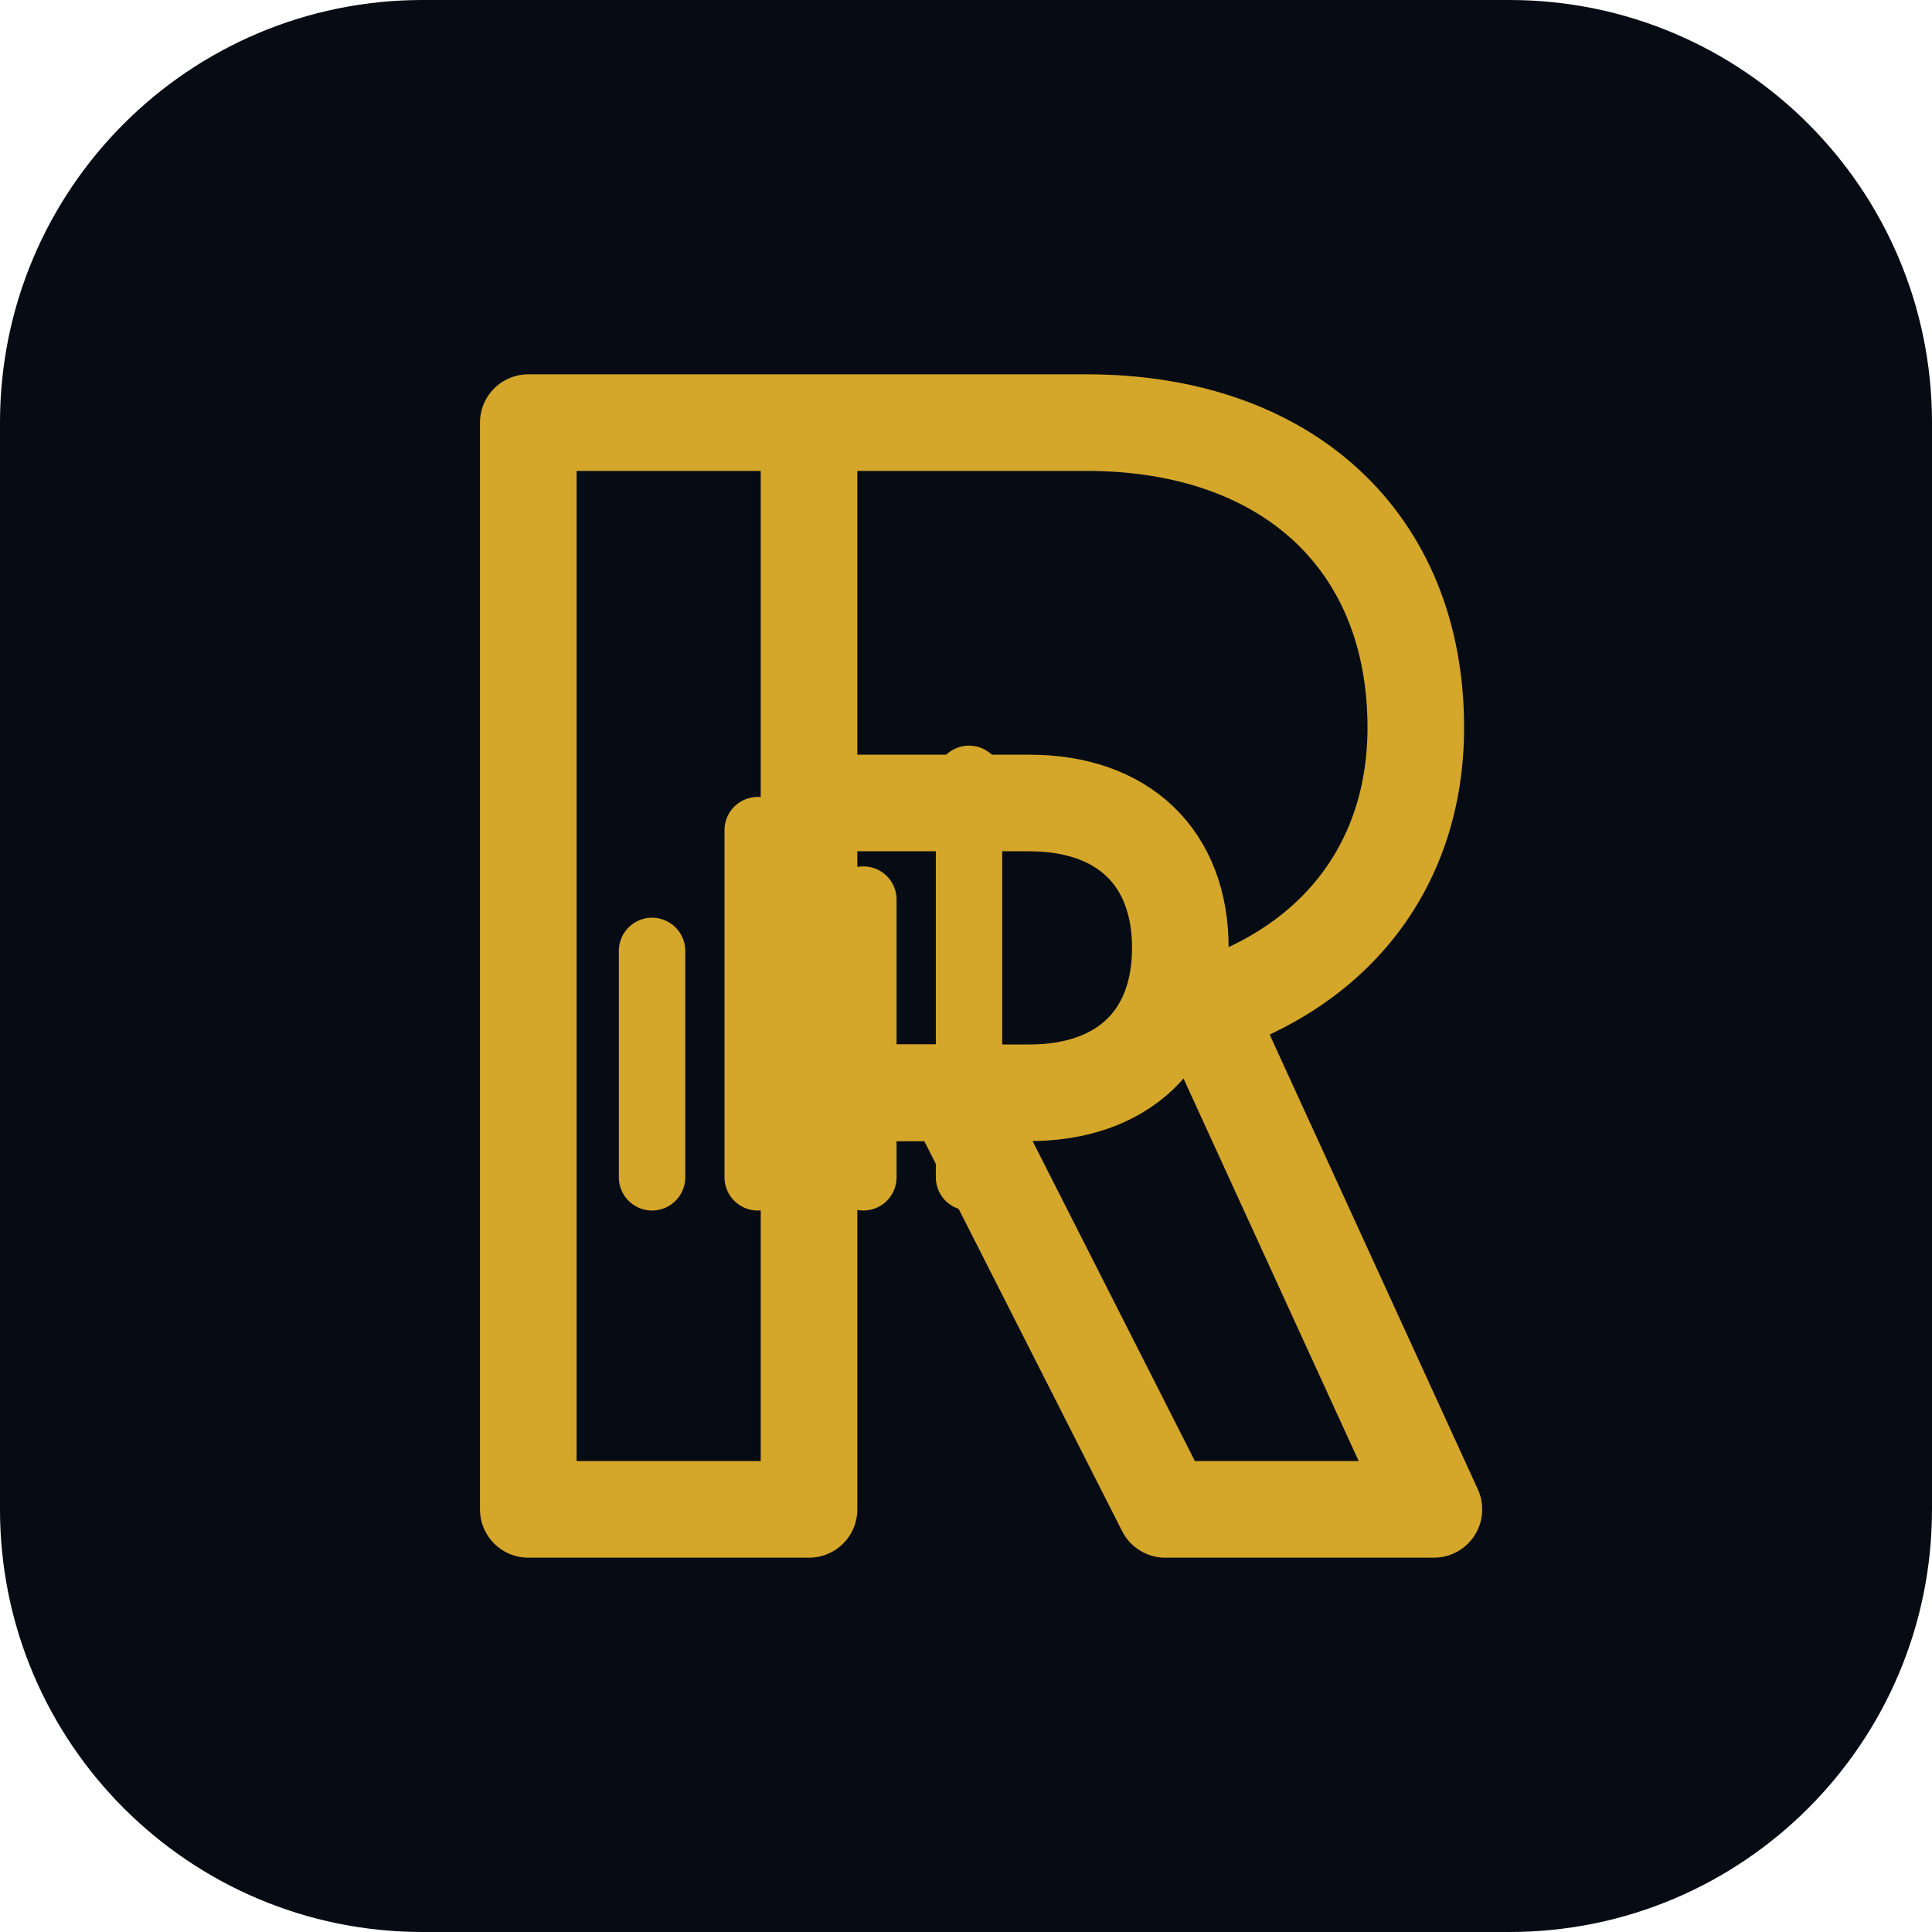
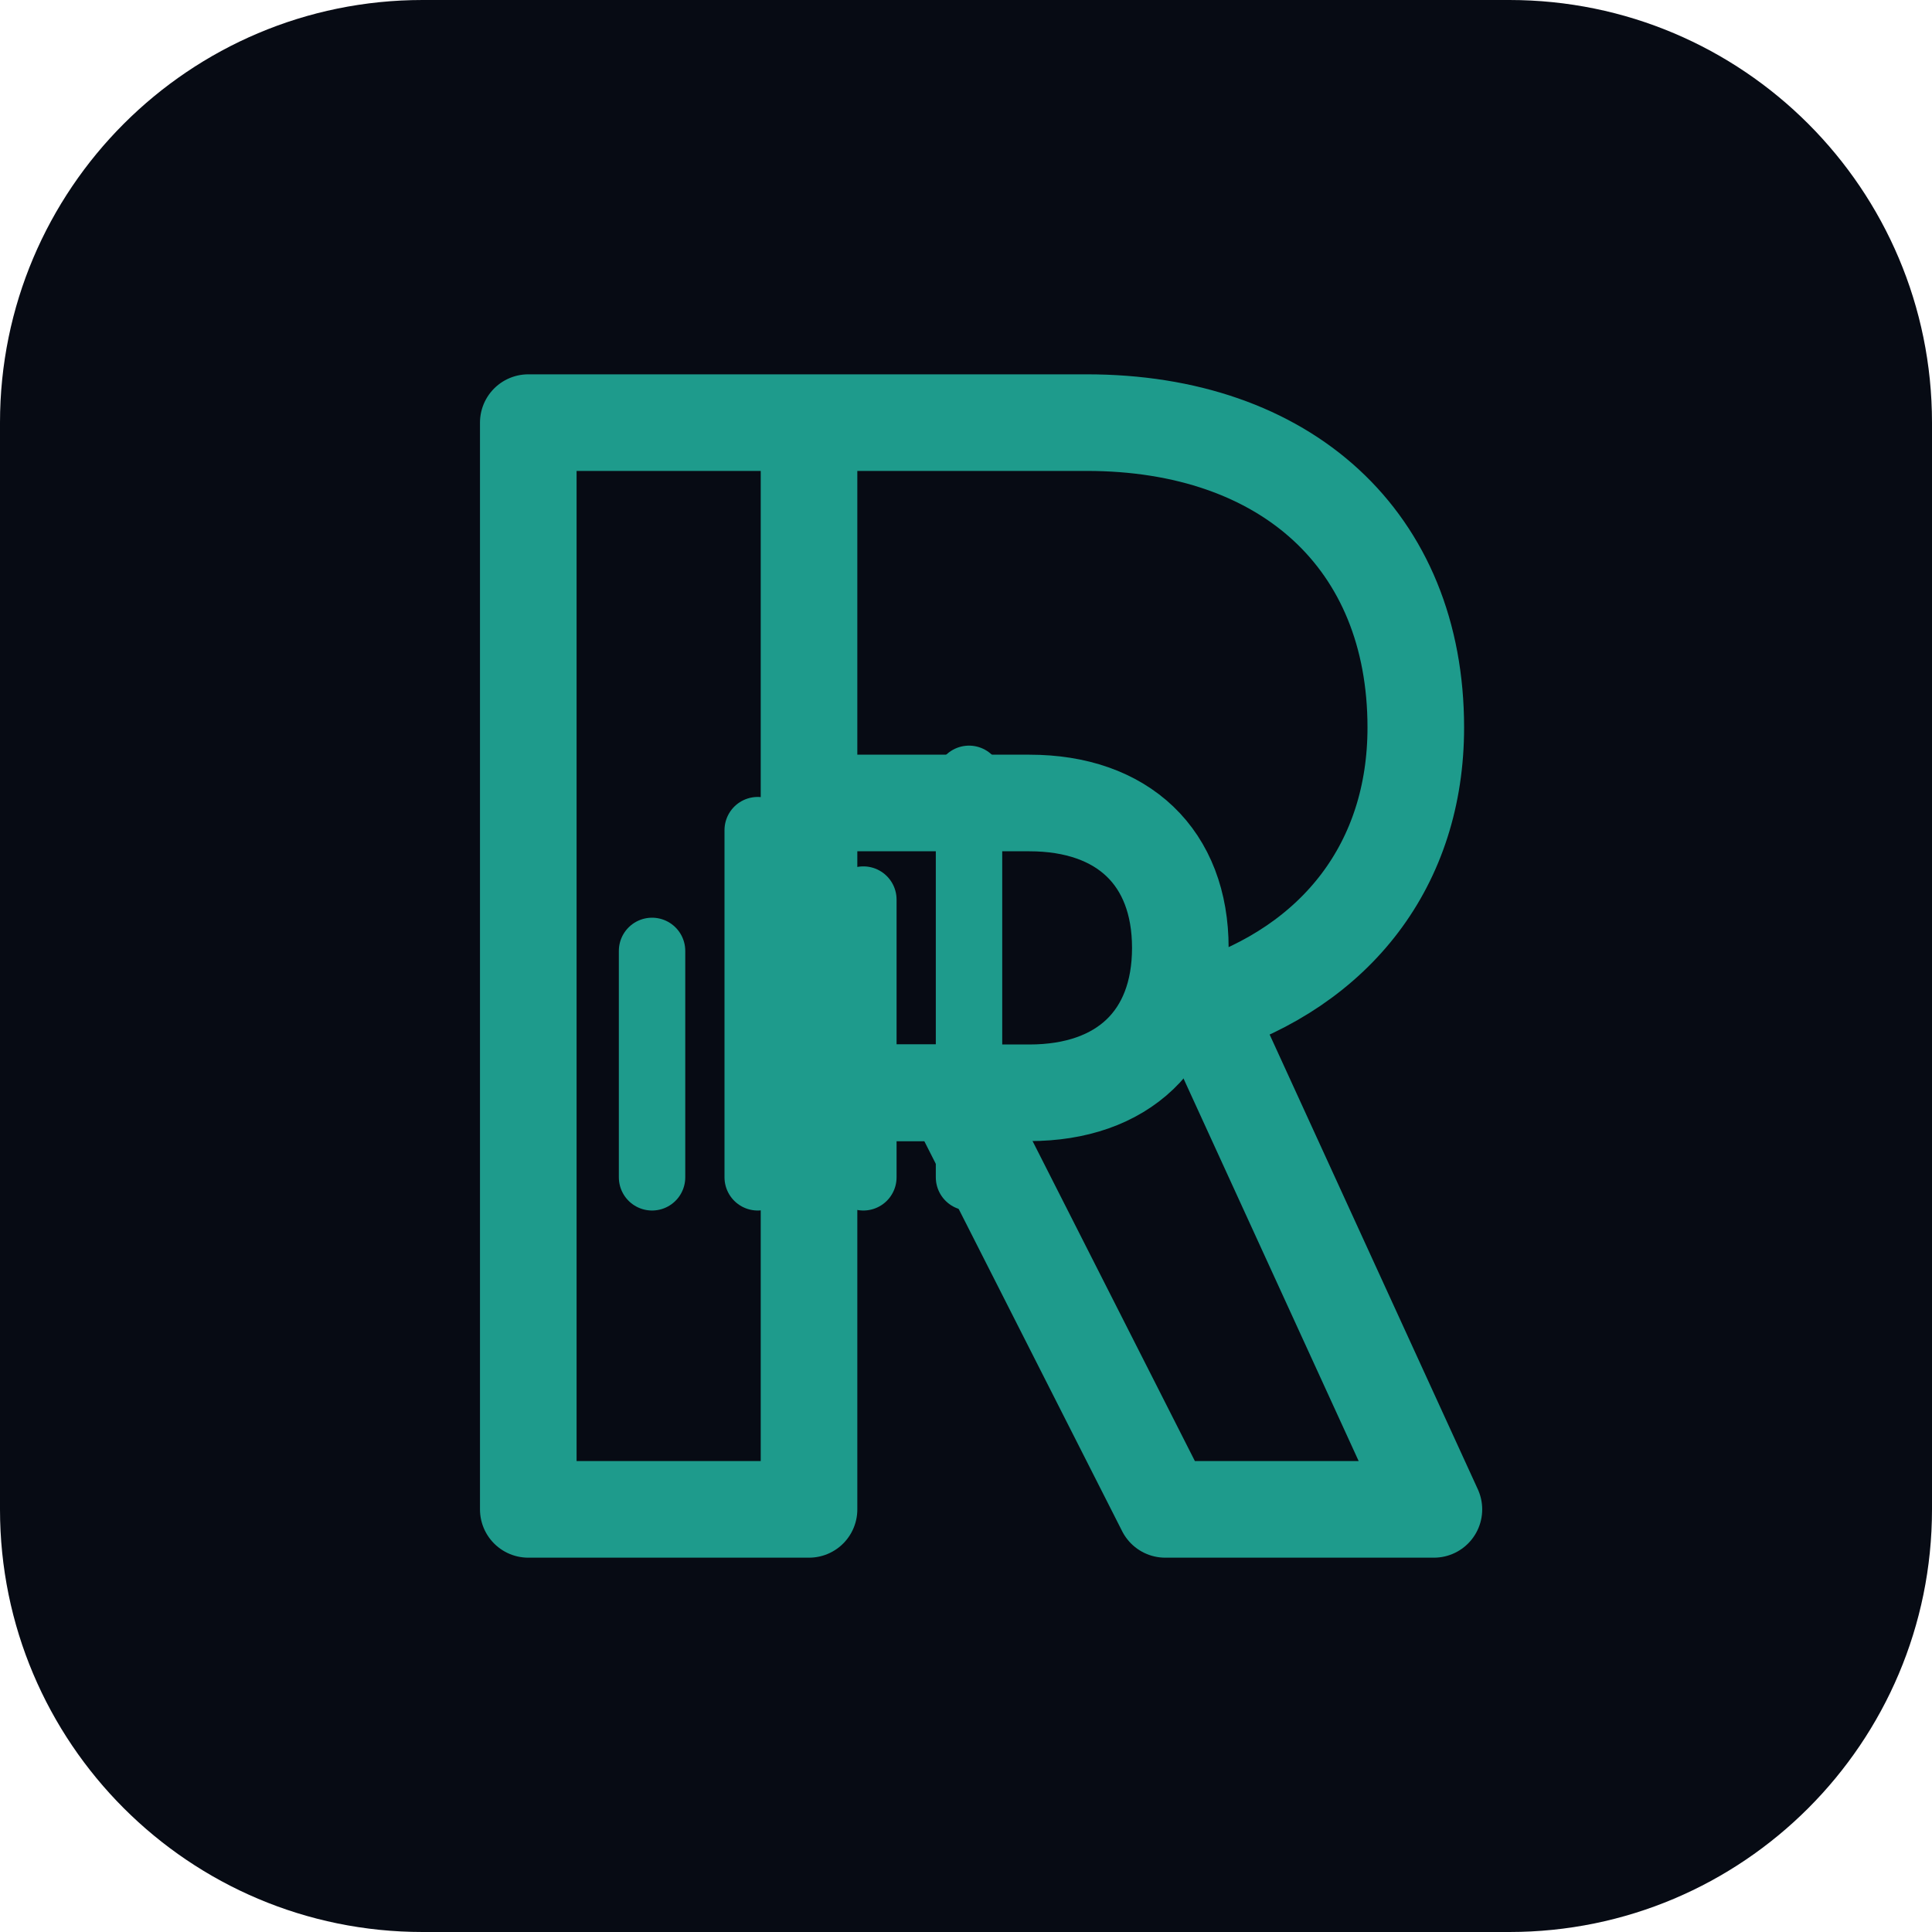
<svg xmlns="http://www.w3.org/2000/svg" viewBox="0 0 64 64" fill="none" aria-hidden="true">
  <rect width="64" height="64" rx="14" fill="#070B14" />
-   <path stroke="#D4A62A" stroke-width="3.2" stroke-linejoin="round" stroke-linecap="round" d="M17.5 14h18.5c6.6 0 10.9 3.9 10.9 10.1 0 4.5-2.6 7.9-7 9.3L47.5 50H38.6L31.6 36.2H26.8V50H17.5V14Z" />
-   <path stroke="#D4A62A" stroke-width="3.2" stroke-linejoin="round" d="M26.8 14V36.2h7.3c3.1 0 5-1.8 5-4.8s-1.9-4.8-5-4.8h-7.3" />
-   <g stroke="#D4A62A" stroke-width="2.2" stroke-linecap="round">
+   <path stroke="#1E9B8C" stroke-width="3.2" stroke-linejoin="round" stroke-linecap="round" d="M17.5 14h18.5c6.6 0 10.9 3.9 10.9 10.1 0 4.5-2.6 7.9-7 9.3L47.5 50H38.6L31.6 36.2H26.8V50H17.5V14Z" />
+   <path stroke="#1E9B8C" stroke-width="3.2" stroke-linejoin="round" d="M26.8 14V36.2h7.3c3.1 0 5-1.8 5-4.8s-1.9-4.8-5-4.8h-7.3" />
+   <g stroke="#1E9B8C" stroke-width="2.2" stroke-linecap="round">
    <path d="M21.6 39V31.5" />
    <path d="M25.1 39V27.5" />
    <path d="M28.6 39V29.8" />
    <path d="M32.1 39V25.8" />
  </g>
</svg>
